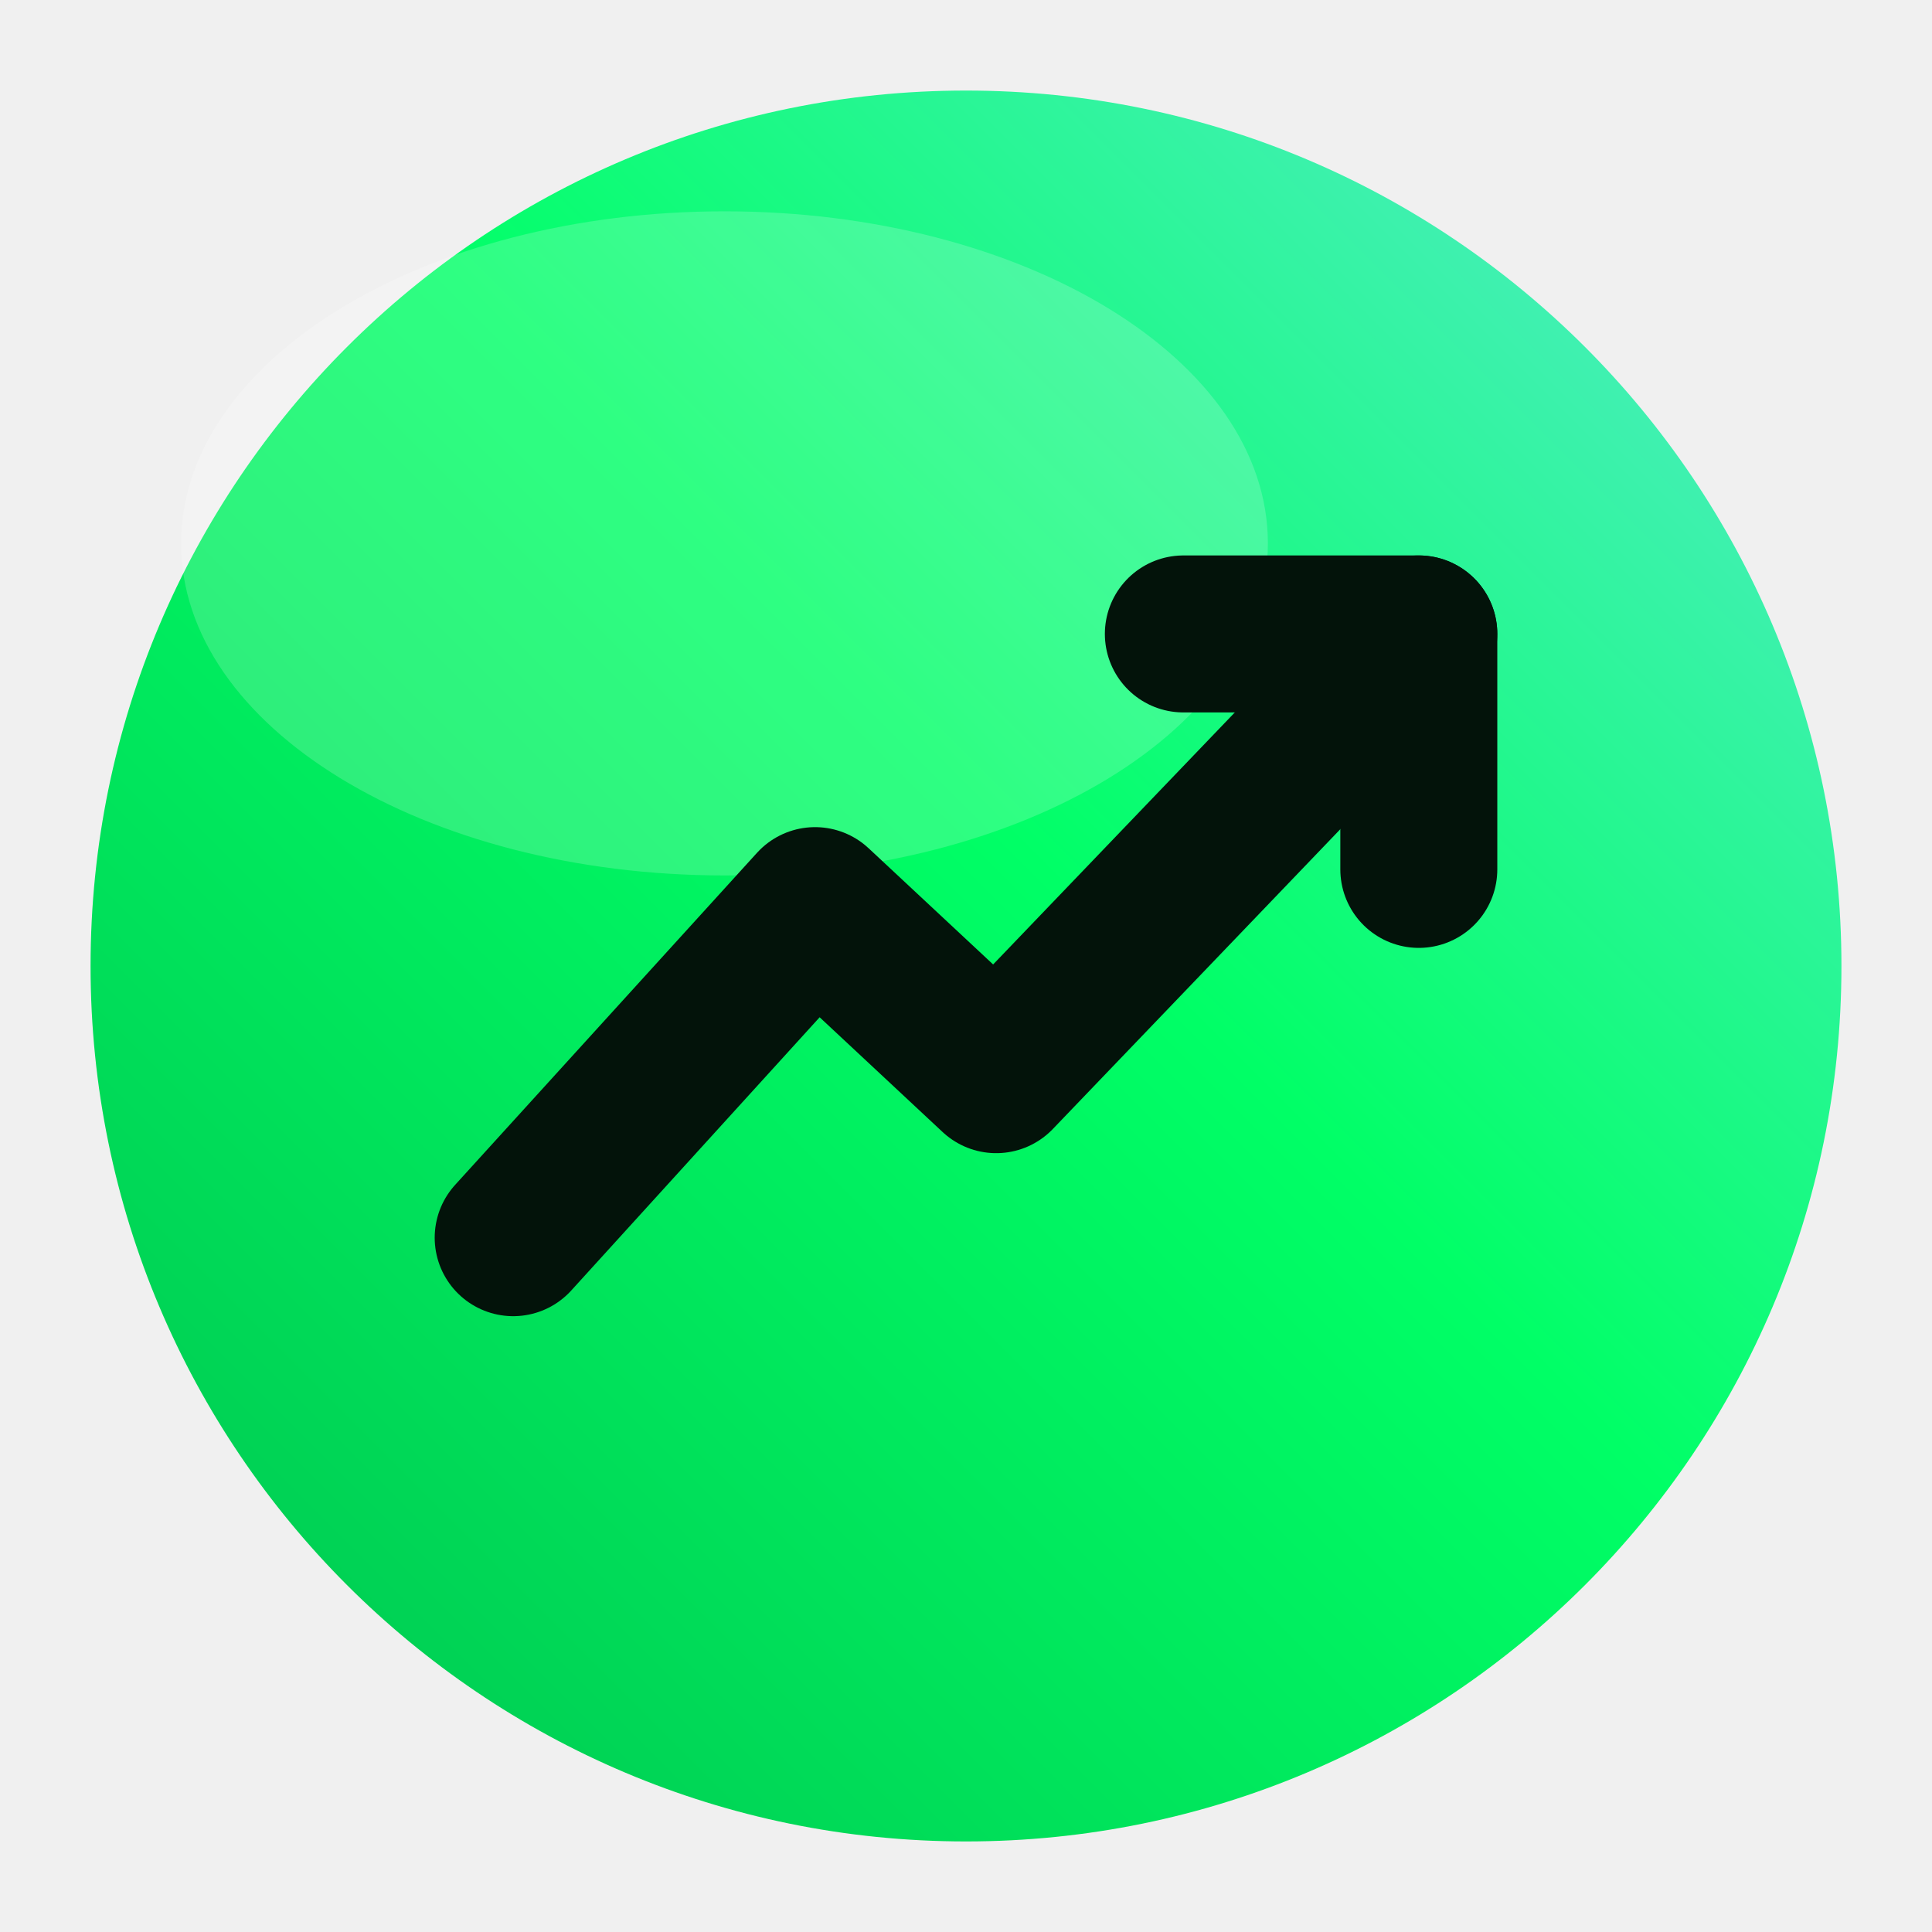
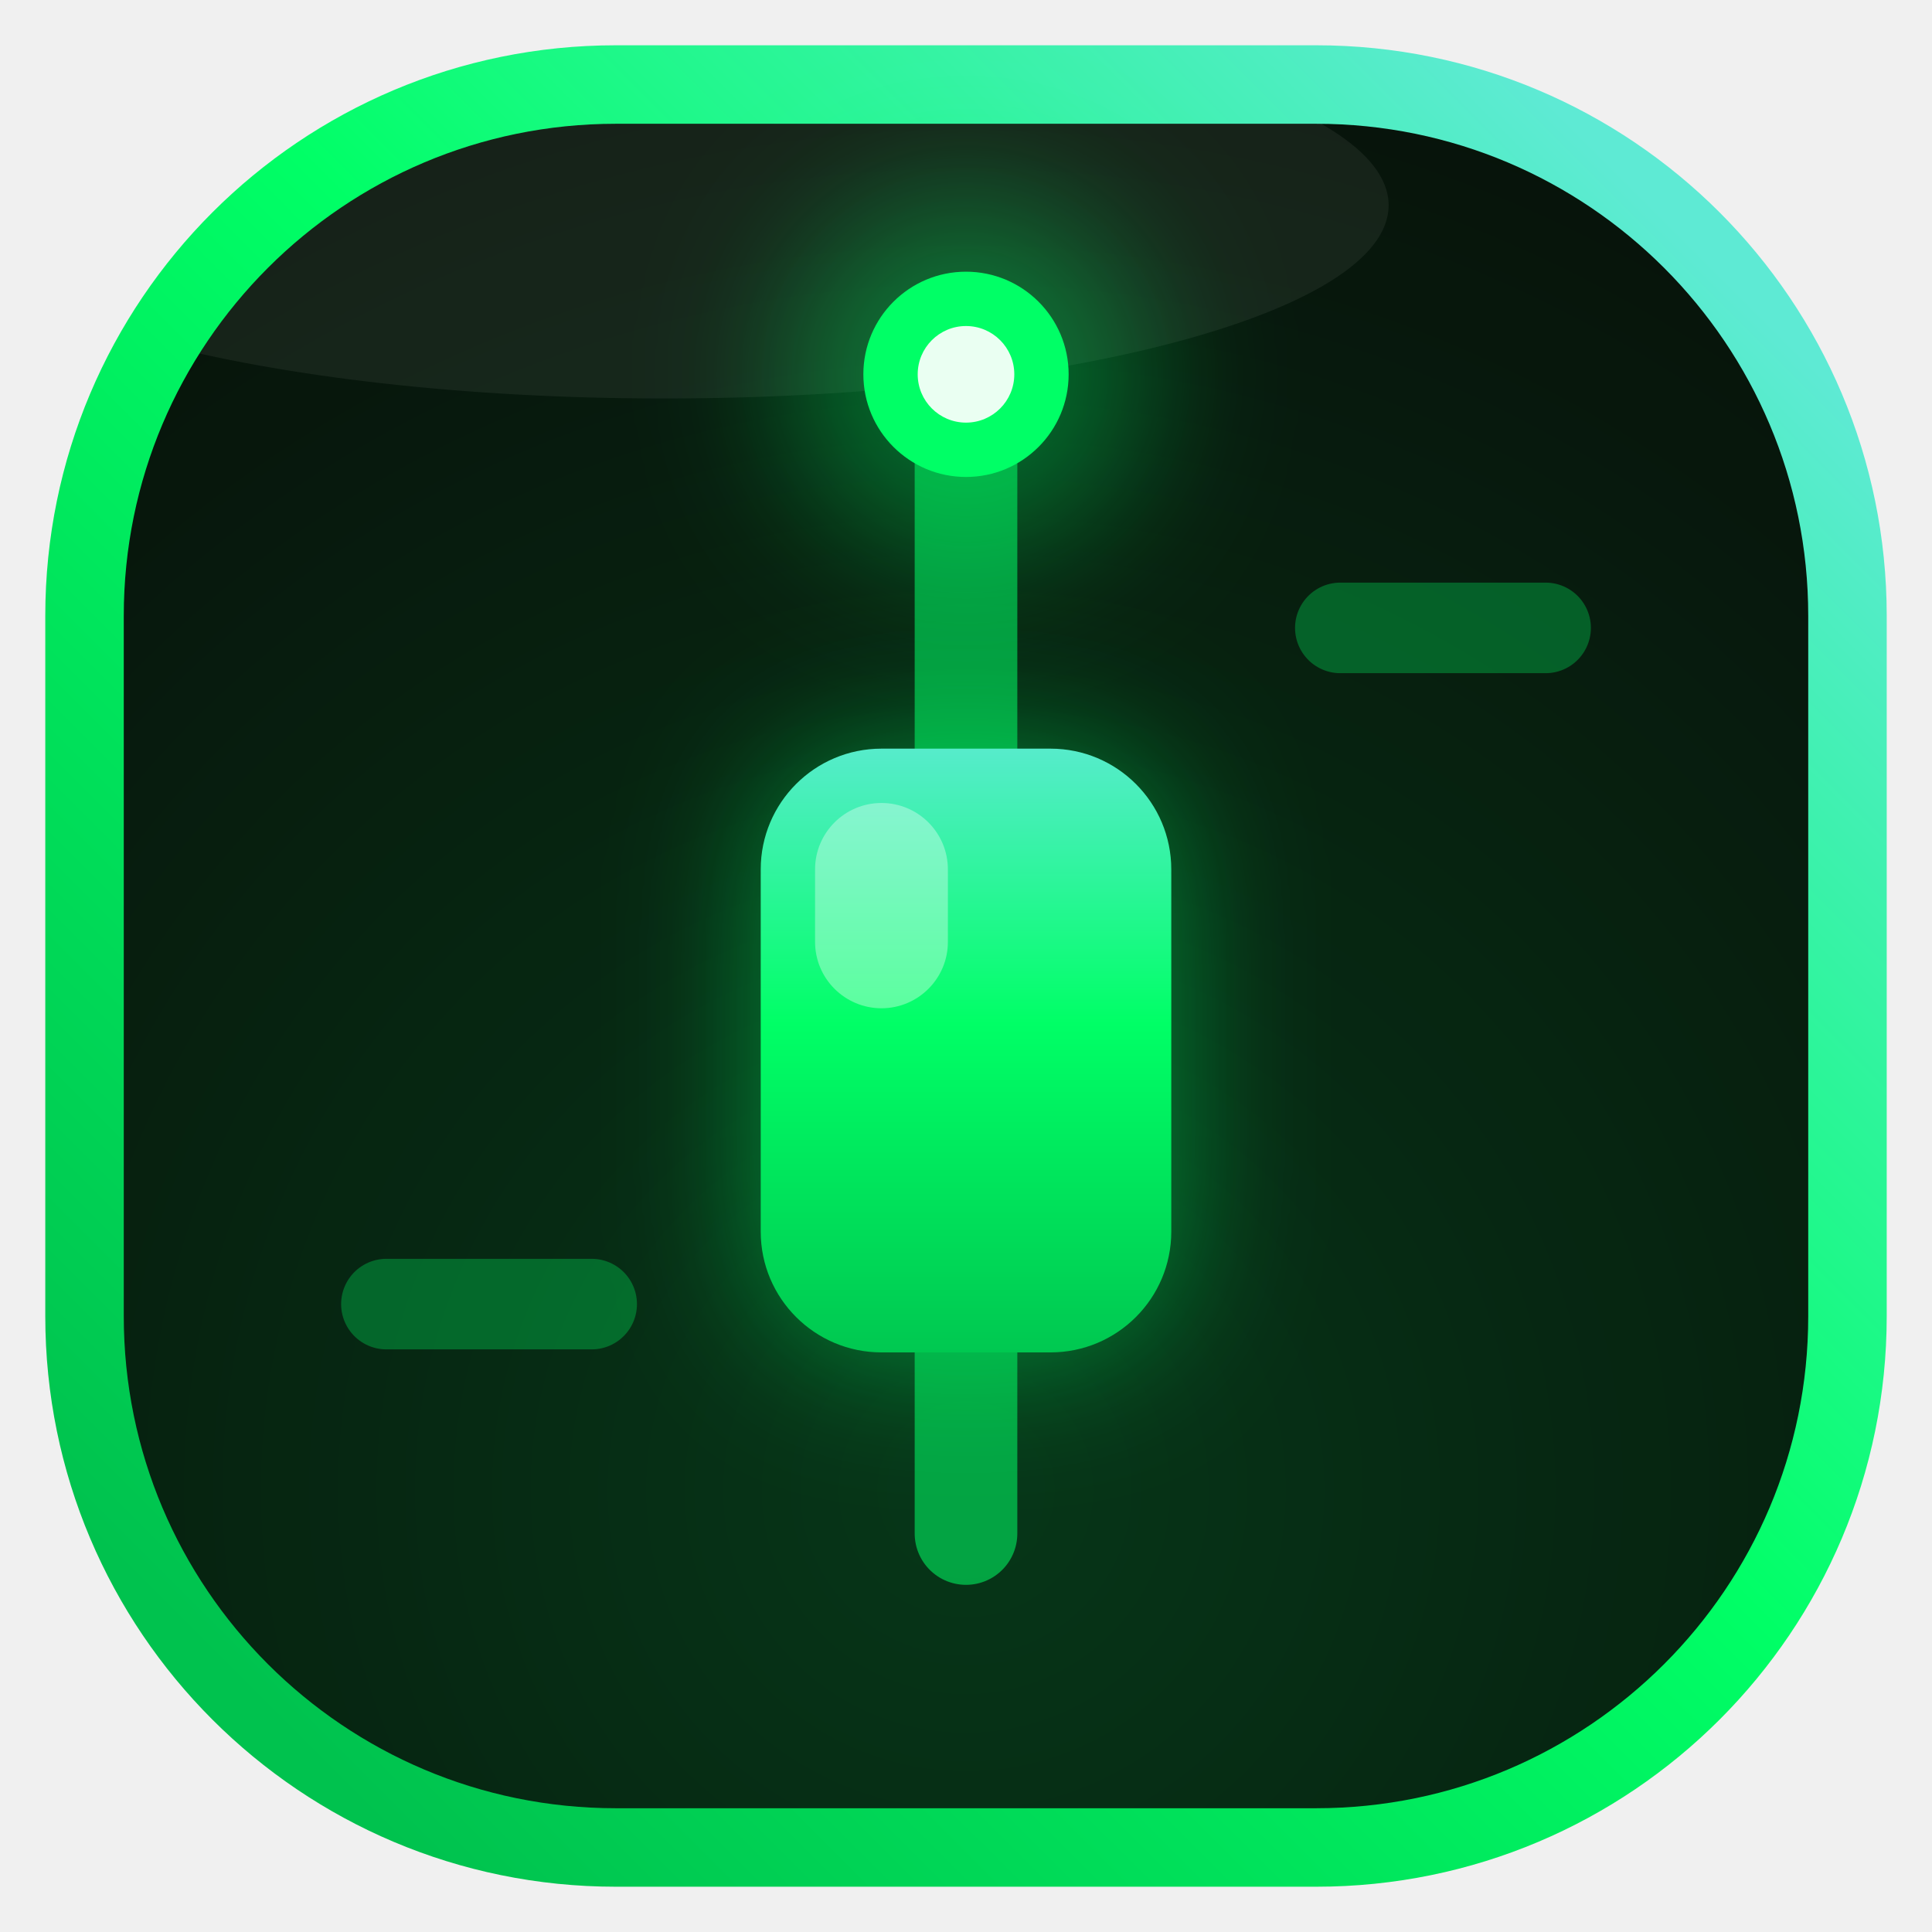
- <svg xmlns="http://www.w3.org/2000/svg" viewBox="0 0 32 32">
+ <svg xmlns="http://www.w3.org/2000/svg" viewBox="0 0 32 32" fill="none">
  <defs>
-     <linearGradient id="d" x1="0" y1="1" x2="1" y2="0">
+     <linearGradient id="rim" x1="4" y1="28" x2="28" y2="4" gradientUnits="userSpaceOnUse">
      <stop offset="0%" stop-color="#00c24e" />
      <stop offset="55%" stop-color="#00ff66" />
      <stop offset="100%" stop-color="#5eead4" />
    </linearGradient>
+     <linearGradient id="body" x1="16" y1="12" x2="16" y2="23" gradientUnits="userSpaceOnUse">
+       <stop offset="0%" stop-color="#5eead4" />
+       <stop offset="45%" stop-color="#00ff66" />
+       <stop offset="100%" stop-color="#00c24e" />
+     </linearGradient>
+     <radialGradient id="glow" cx="50%" cy="80%" r="90%">
+       <stop offset="0%" stop-color="#00ff66" stop-opacity="0.16" />
+       <stop offset="100%" stop-color="#00ff66" stop-opacity="0" />
+     </radialGradient>
+     <clipPath id="sq">
+       <rect x="1.4" y="1.4" width="29.2" height="29.2" rx="8.8" />
+     </clipPath>
+     <filter id="soft" x="-60%" y="-60%" width="220%" height="220%">
+       <feGaussianBlur stdDeviation="1.2" />
+     </filter>
  </defs>
-   <circle cx="16" cy="16" r="14.5" fill="url(#d)" />
-   <ellipse cx="12" cy="9" rx="9" ry="5.5" fill="#ffffff" opacity="0.18" />
-   <path d="M 8.5 20.5 L 13.5 15 L 16.5 17.8 L 23.5 10.5" stroke="#03130a" stroke-width="2.6" stroke-linecap="round" stroke-linejoin="round" fill="none" />
-   <path d="M 19.6 10.5 L 23.5 10.5 L 23.5 14.4" stroke="#03130a" stroke-width="2.6" stroke-linecap="round" stroke-linejoin="round" fill="none" />
+   <rect x="1.4" y="1.4" width="29.2" height="29.2" rx="8.8" fill="#071009" />
+   <rect x="1.4" y="1.4" width="29.2" height="29.2" rx="8.8" fill="url(#glow)" />
+   <g clip-path="url(#sq)">
+     <ellipse cx="11" cy="3.4" rx="12" ry="3.2" fill="#ffffff" opacity="0.06" />
+   </g>
+   <rect x="1.4" y="1.4" width="29.2" height="29.2" rx="8.8" stroke="url(#rim)" stroke-width="1.3" />
+   <path d="M 6.4 21.6 H 9.8" stroke="#00ff66" stroke-opacity="0.3" stroke-width="1.5" stroke-linecap="round" />
+   <path d="M 22.2 10.4 H 25.6" stroke="#00ff66" stroke-opacity="0.3" stroke-width="1.5" stroke-linecap="round" />
+   <path d="M 16 6.2 V 25.4" stroke="#00ff66" stroke-opacity="0.55" stroke-width="1.7" stroke-linecap="round" />
+   <rect x="12.6" y="12.4" width="6.8" height="10" rx="2" fill="#00ff66" opacity="0.45" filter="url(#soft)" />
+   <rect x="12.6" y="12.4" width="6.8" height="10" rx="2" fill="url(#body)" />
+   <rect x="13.5" y="13.3" width="2.2" height="3.4" rx="1.1" fill="#ffffff" opacity="0.35" />
+   <circle cx="16" cy="6.2" r="3" fill="#00ff66" opacity="0.35" filter="url(#soft)" />
+   <circle cx="16" cy="6.2" r="1.7" fill="#00ff66" />
+   <circle cx="16" cy="6.2" r="0.8" fill="#eafff2" />
</svg>
